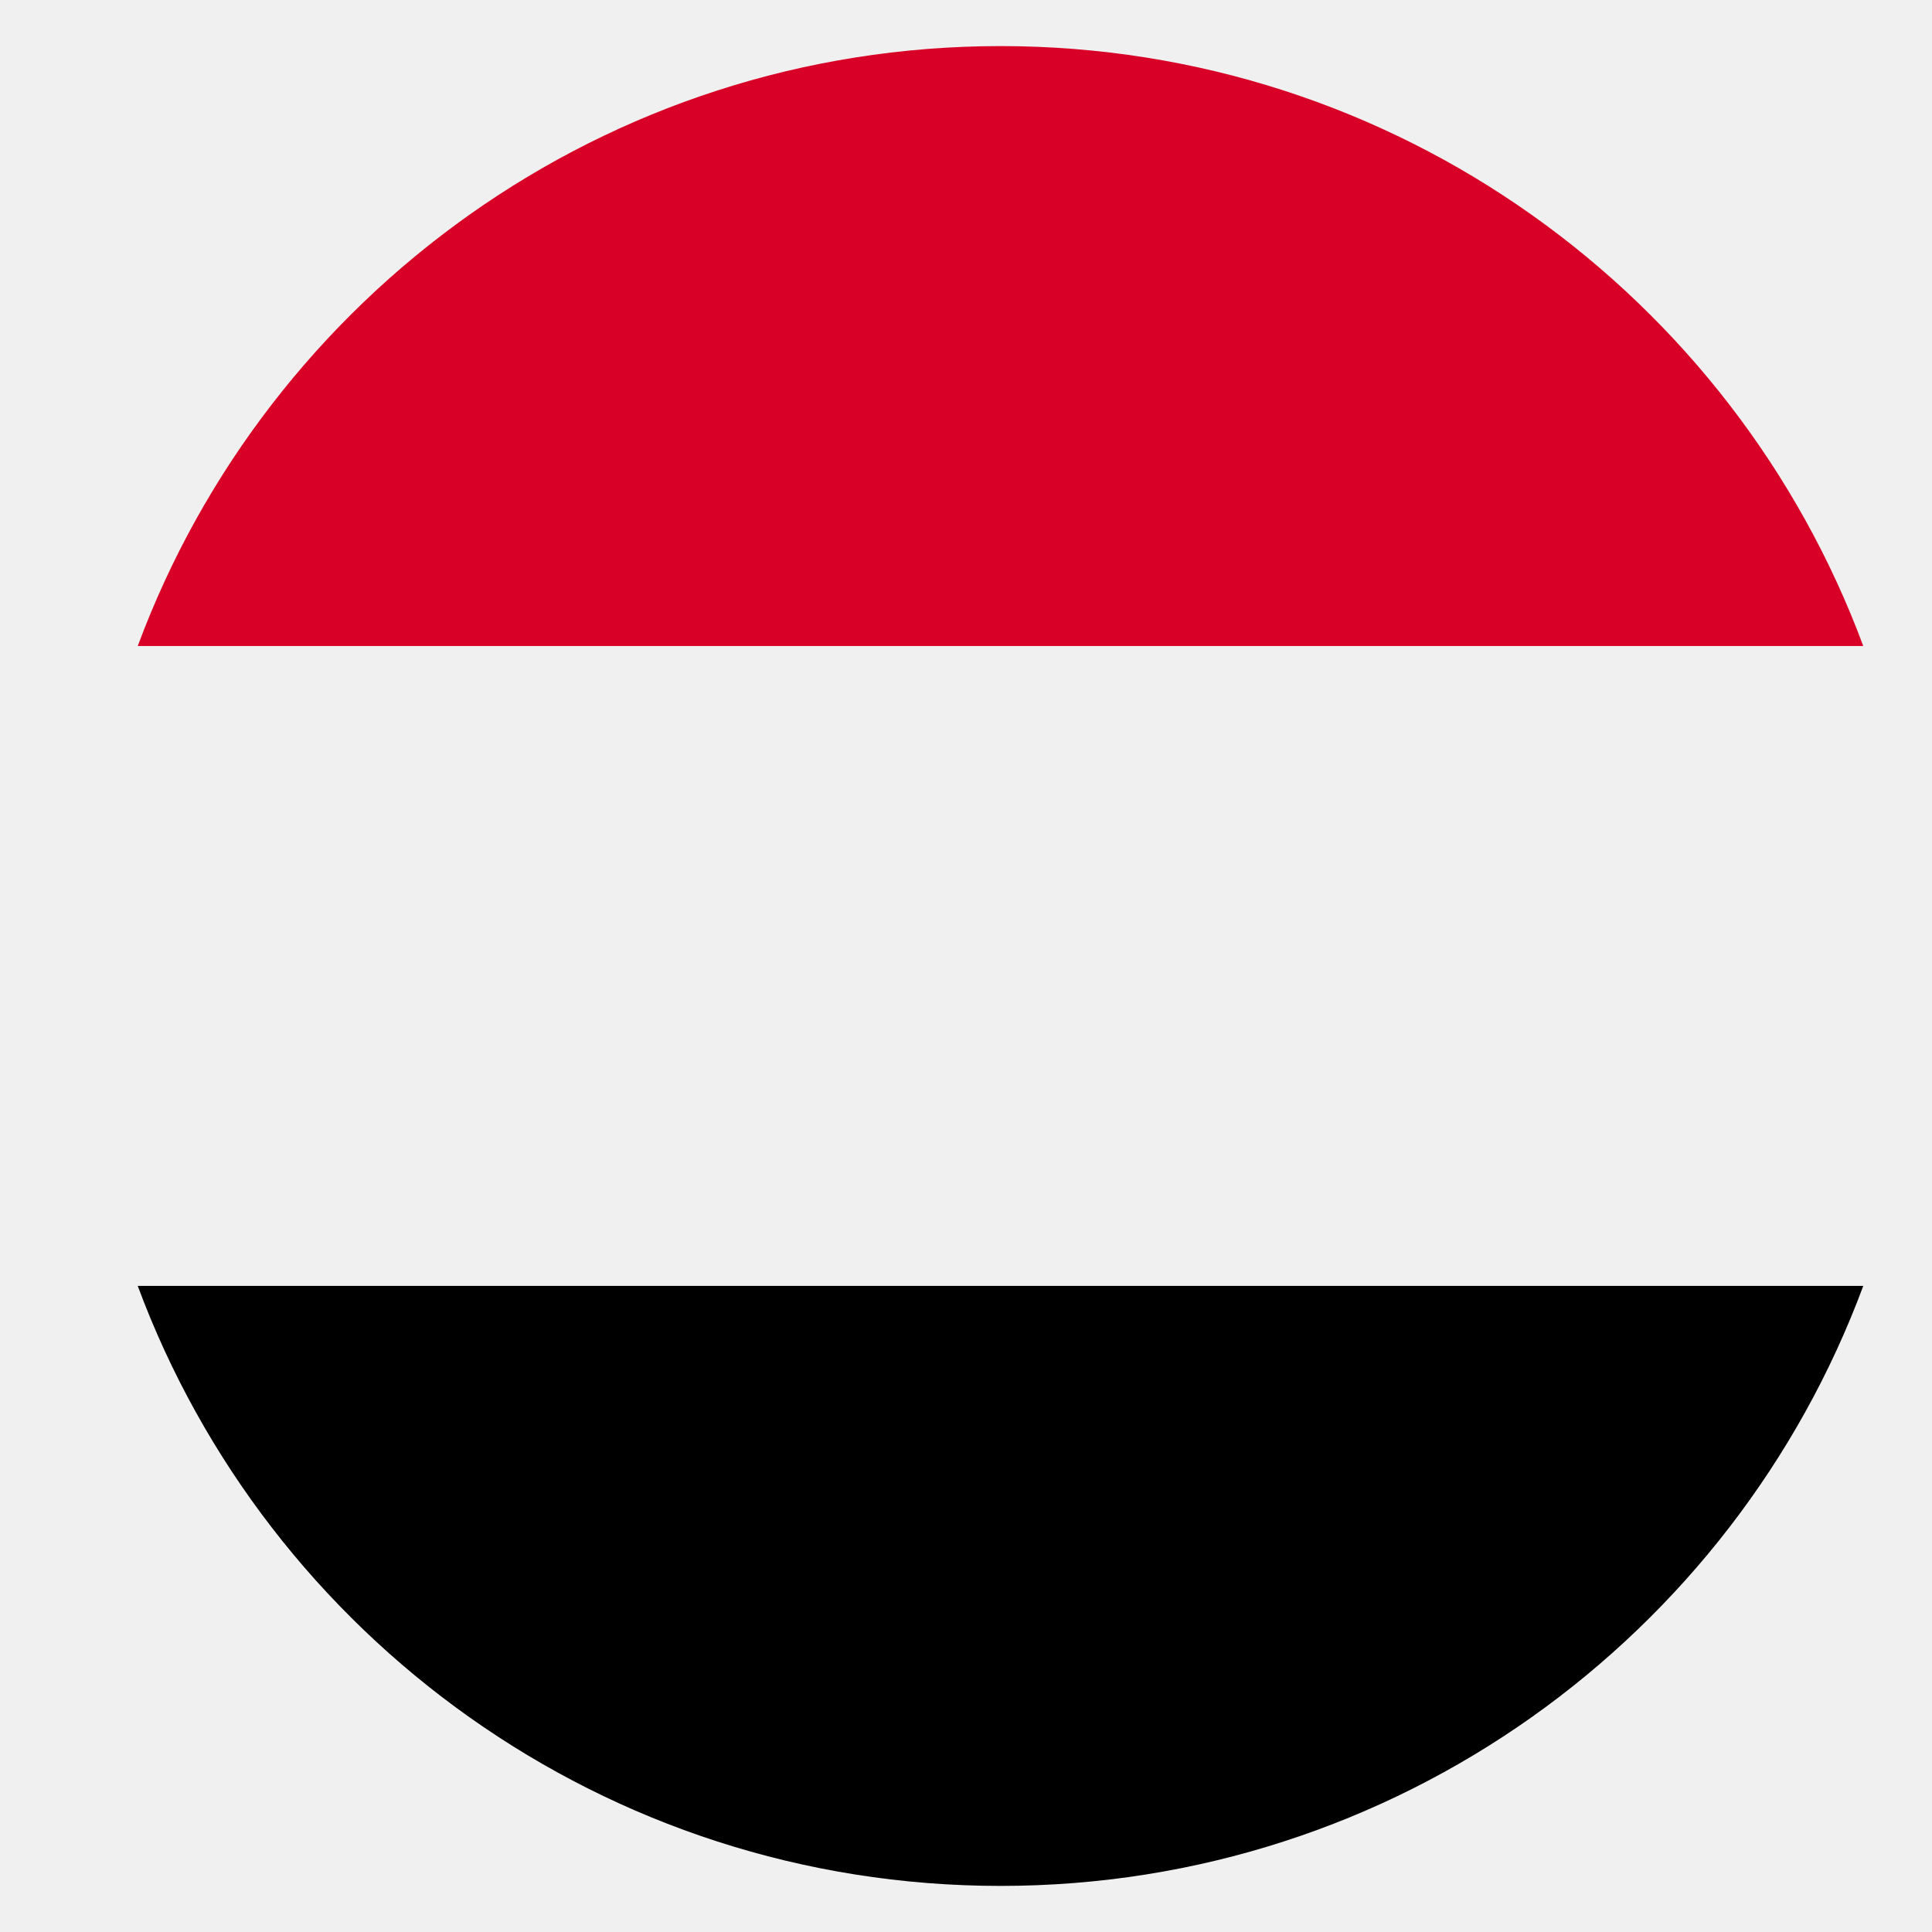
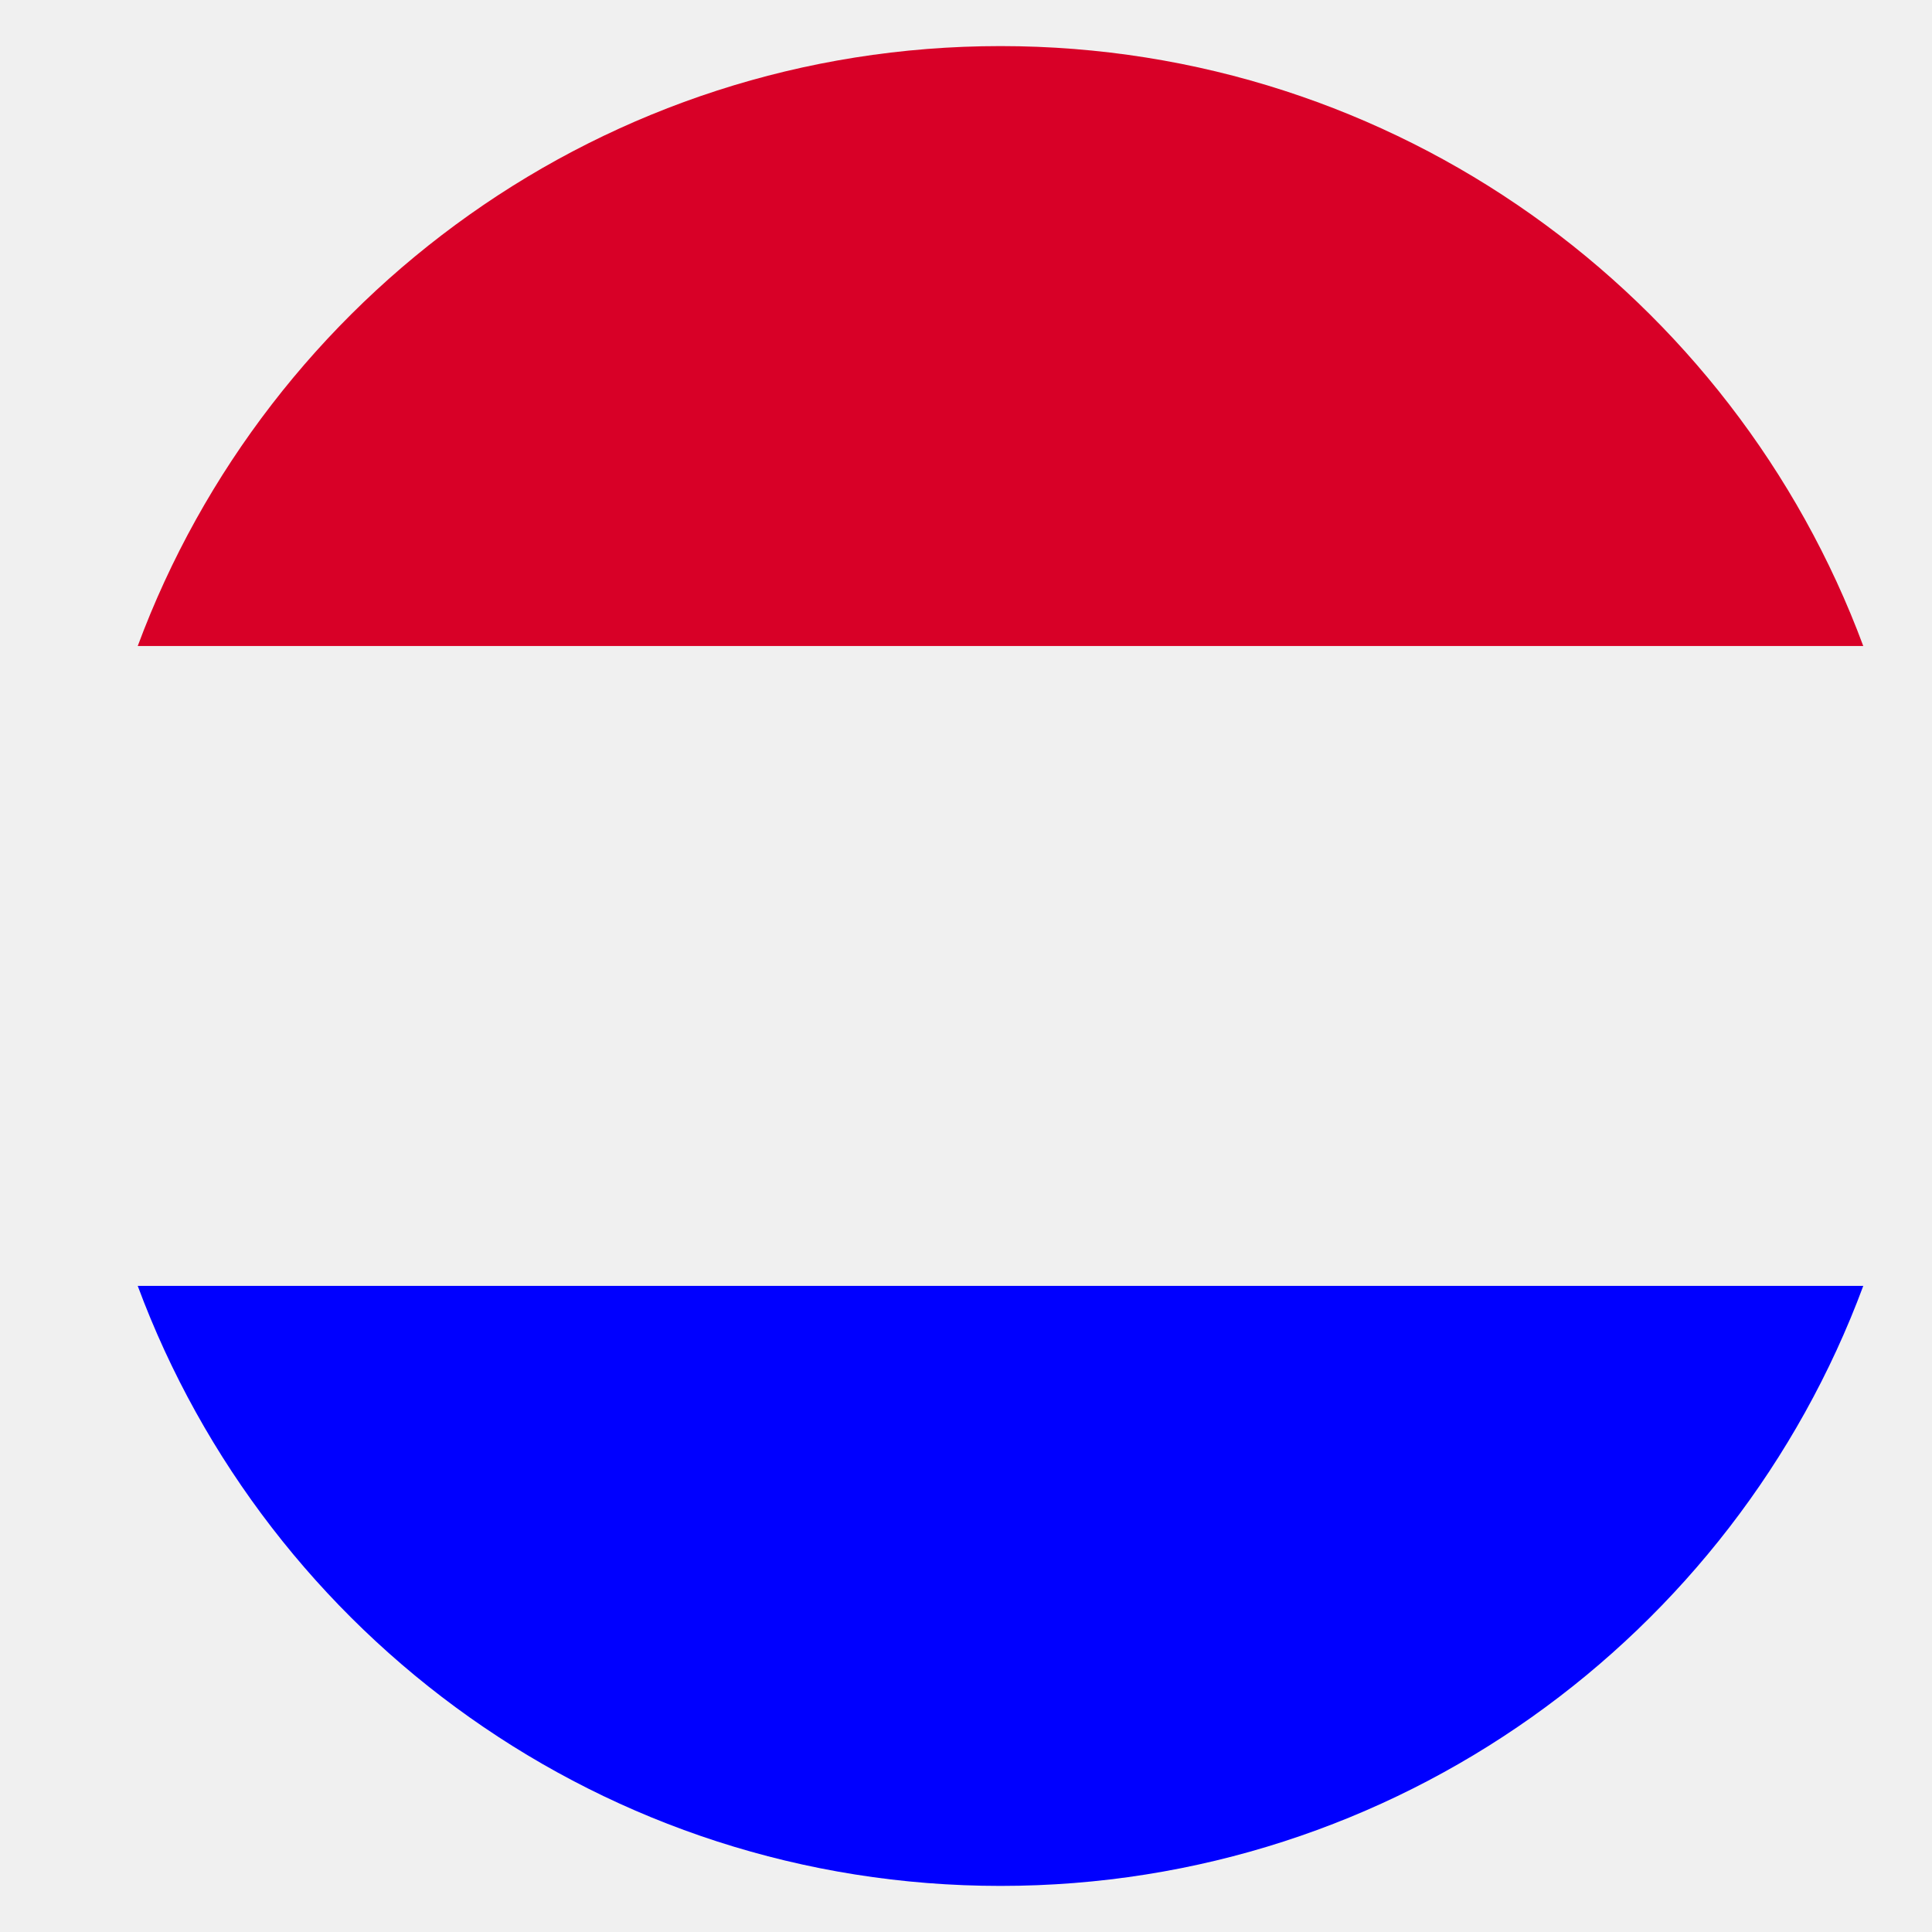
<svg xmlns="http://www.w3.org/2000/svg" width="21" height="21" viewBox="0 0 21 21" fill="none">
  <g clip-path="url(#clip0_1589_35170)">
    <path d="M10.875 20.5C16.398 20.5 20.875 16.023 20.875 10.5C20.875 4.977 16.398 0.5 10.875 0.5C5.352 0.5 0.875 4.977 0.875 10.5C0.875 16.023 5.352 20.5 10.875 20.5Z" fill="#F0F0F0" />
-     <path d="M10.875 20.499C15.175 20.499 18.84 17.786 20.253 13.977H1.497C2.91 17.786 6.575 20.499 10.875 20.499Z" fill="black" />
+     <path d="M10.875 20.499C15.175 20.499 18.84 17.786 20.253 13.977H1.497C2.91 17.786 6.575 20.499 10.875 20.499Z" fill="blue" />
    <path d="M10.875 0.501C6.575 0.501 2.91 3.214 1.497 7.022H20.253C18.84 3.214 15.175 0.501 10.875 0.501Z" fill="#D80027" />
  </g>
  <defs>
    <clipPath id="clip0_1589_35170">
      <rect x="0.875" y="0.5" width="20" height="20" rx="10" fill="white" />
    </clipPath>
  </defs>
</svg>
